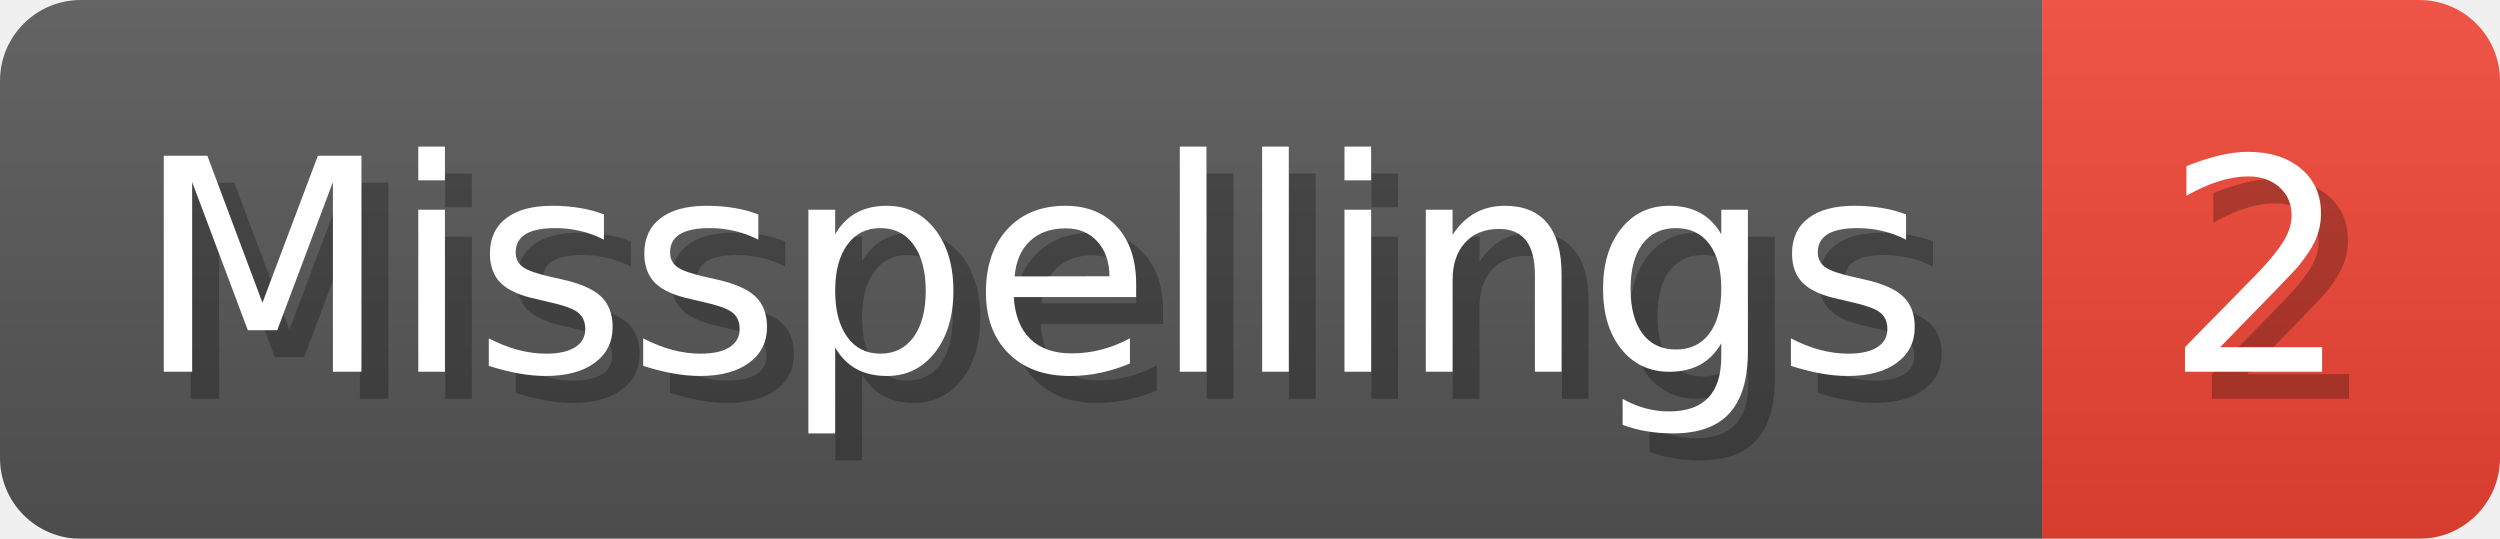
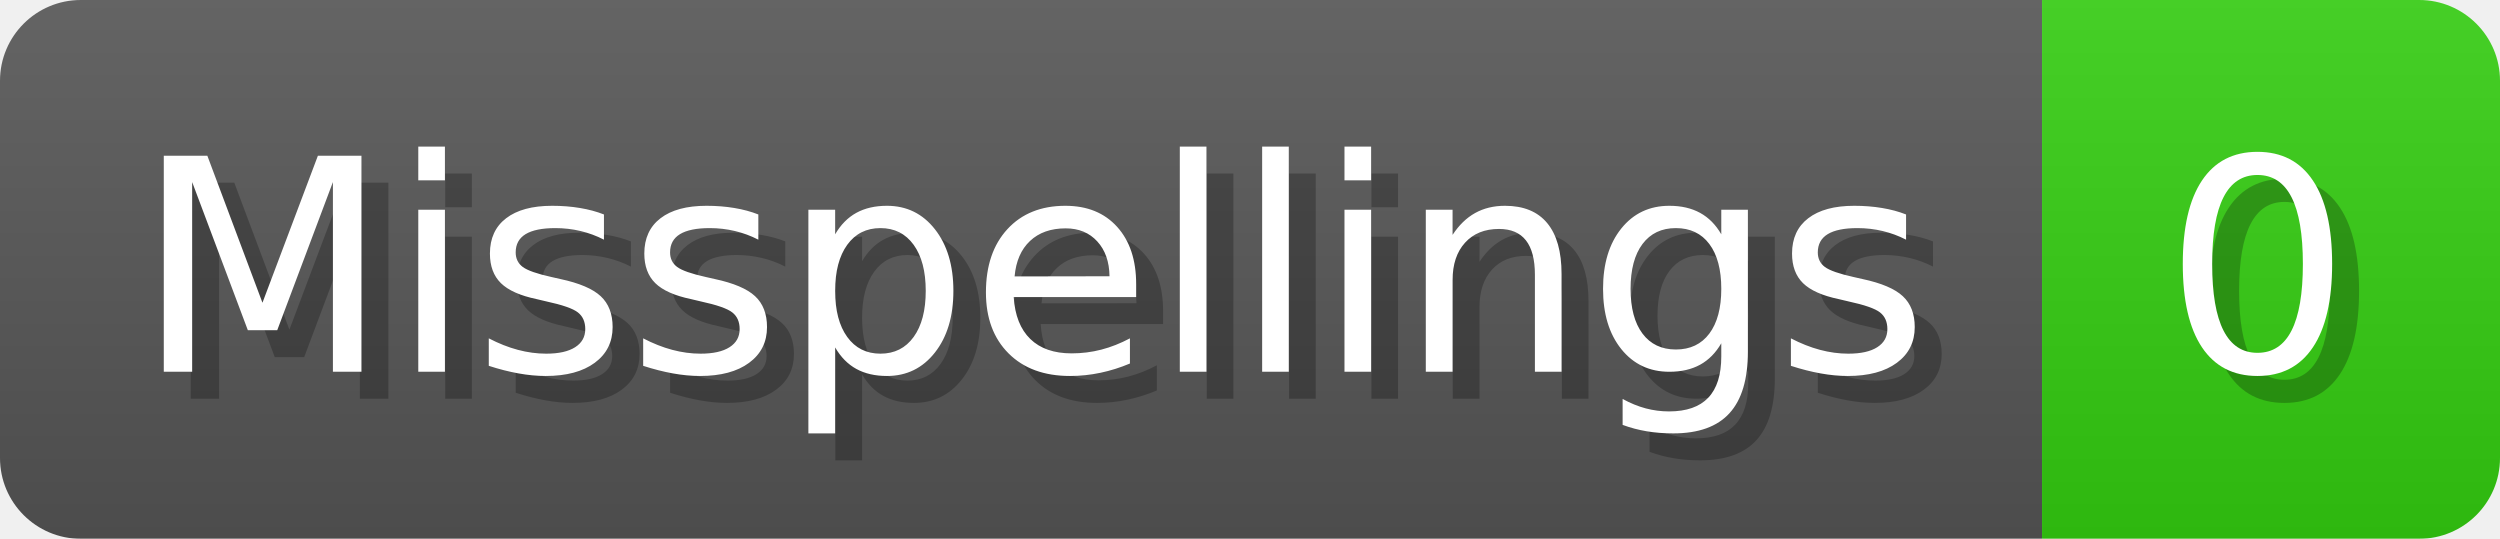
- <svg xmlns="http://www.w3.org/2000/svg" width="92.8" height="20" viewBox="0 0 928 200" role="img" aria-label="Misspellings: 2">
+ <svg xmlns="http://www.w3.org/2000/svg" width="92.8" height="20" viewBox="0 0 928 200" role="img" aria-label="Misspellings: 0">
  <linearGradient id="a" x2="0" y2="100%">
    <stop offset="0" stop-opacity=".1" stop-color="#EEE" />
    <stop offset="1" stop-opacity=".1" />
  </linearGradient>
  <mask id="m">
    <rect width="928" height="200" rx="30" fill="#FFF" />
  </mask>
  <g mask="url(#m)">
    <rect width="758" height="200" fill="#555" />
-     <rect width="170" height="200" fill="#E43" x="758" />
+     <rect width="170" height="200" fill="#3C1" x="758" />
    <rect width="928" height="200" fill="url(#a)" />
  </g>
  <g aria-hidden="true" fill="#fff" text-anchor="start" font-family="Verdana,DejaVu Sans,sans-serif" font-size="110">
    <text x="60" y="148" textLength="658" fill="#000" opacity="0.25">Misspellings</text>
    <text x="50" y="138" textLength="658">Misspellings</text>
-     <text x="813" y="148" textLength="70" fill="#000" opacity="0.25">2</text>
-     <text x="803" y="138" textLength="70">2</text>
+     <text x="813" y="148" textLength="70" fill="#000" opacity="0.25">0</text>
+     <text x="803" y="138" textLength="70">0</text>
  </g>
</svg>
